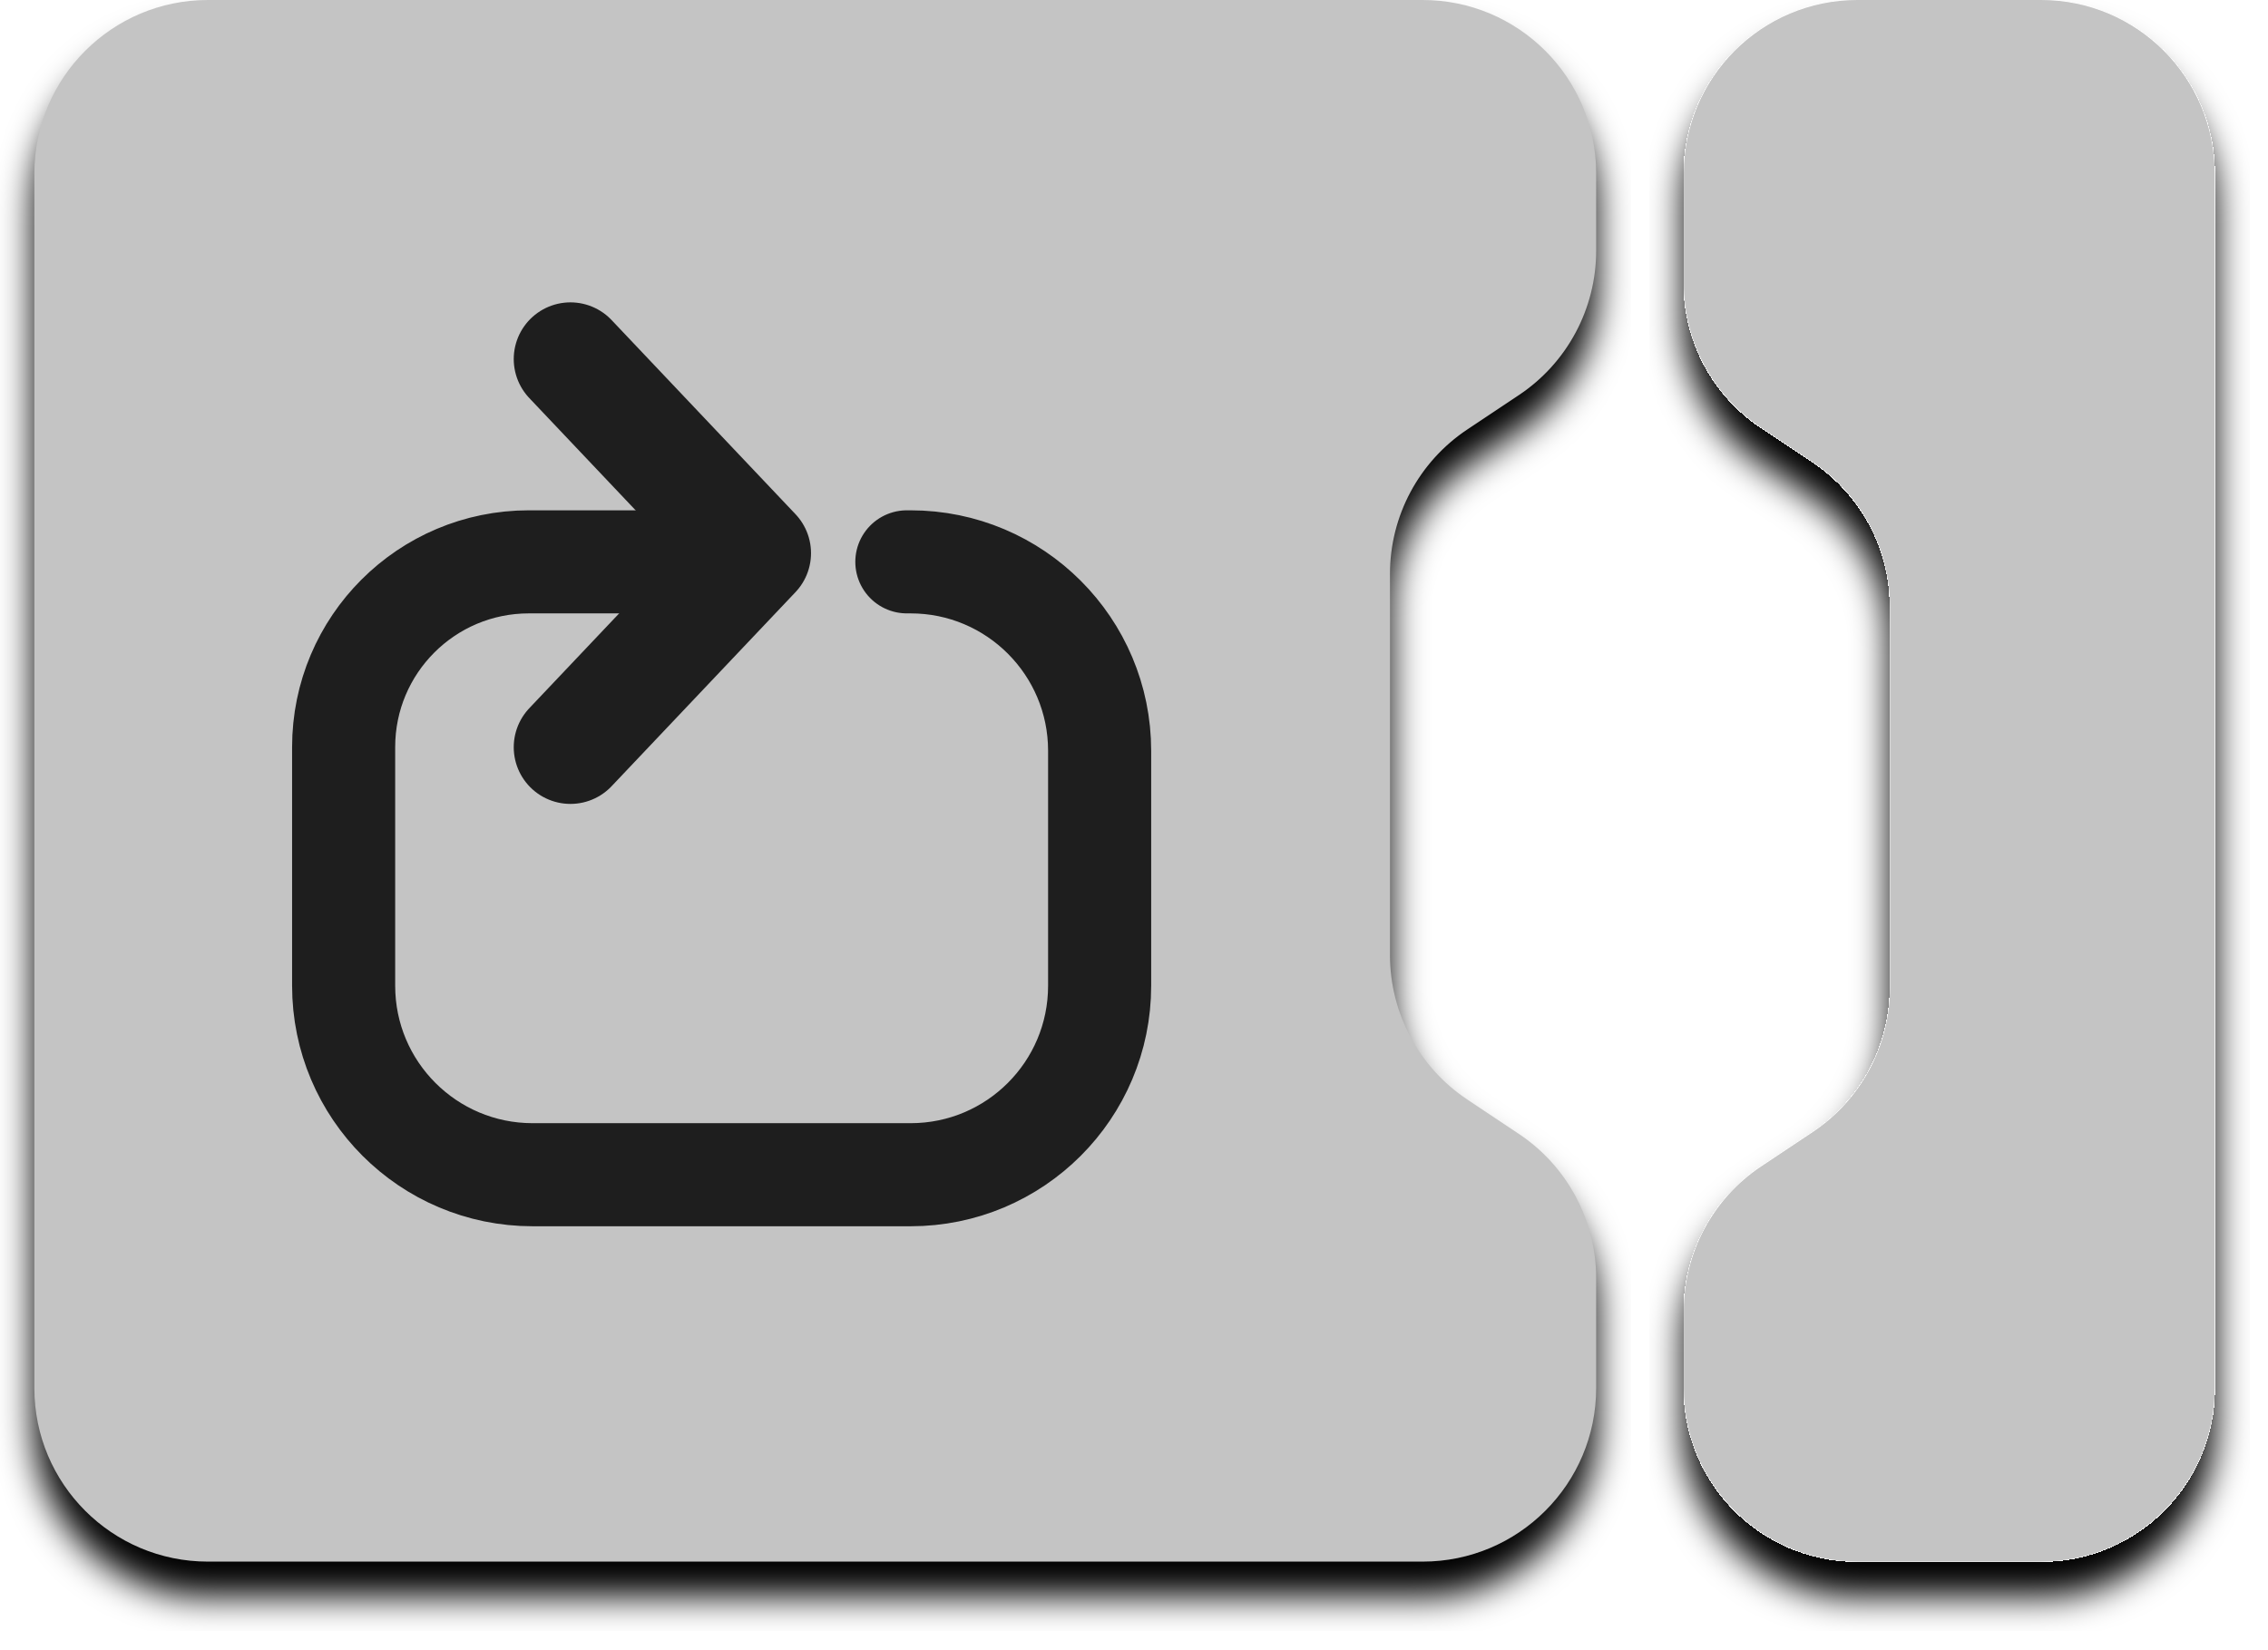
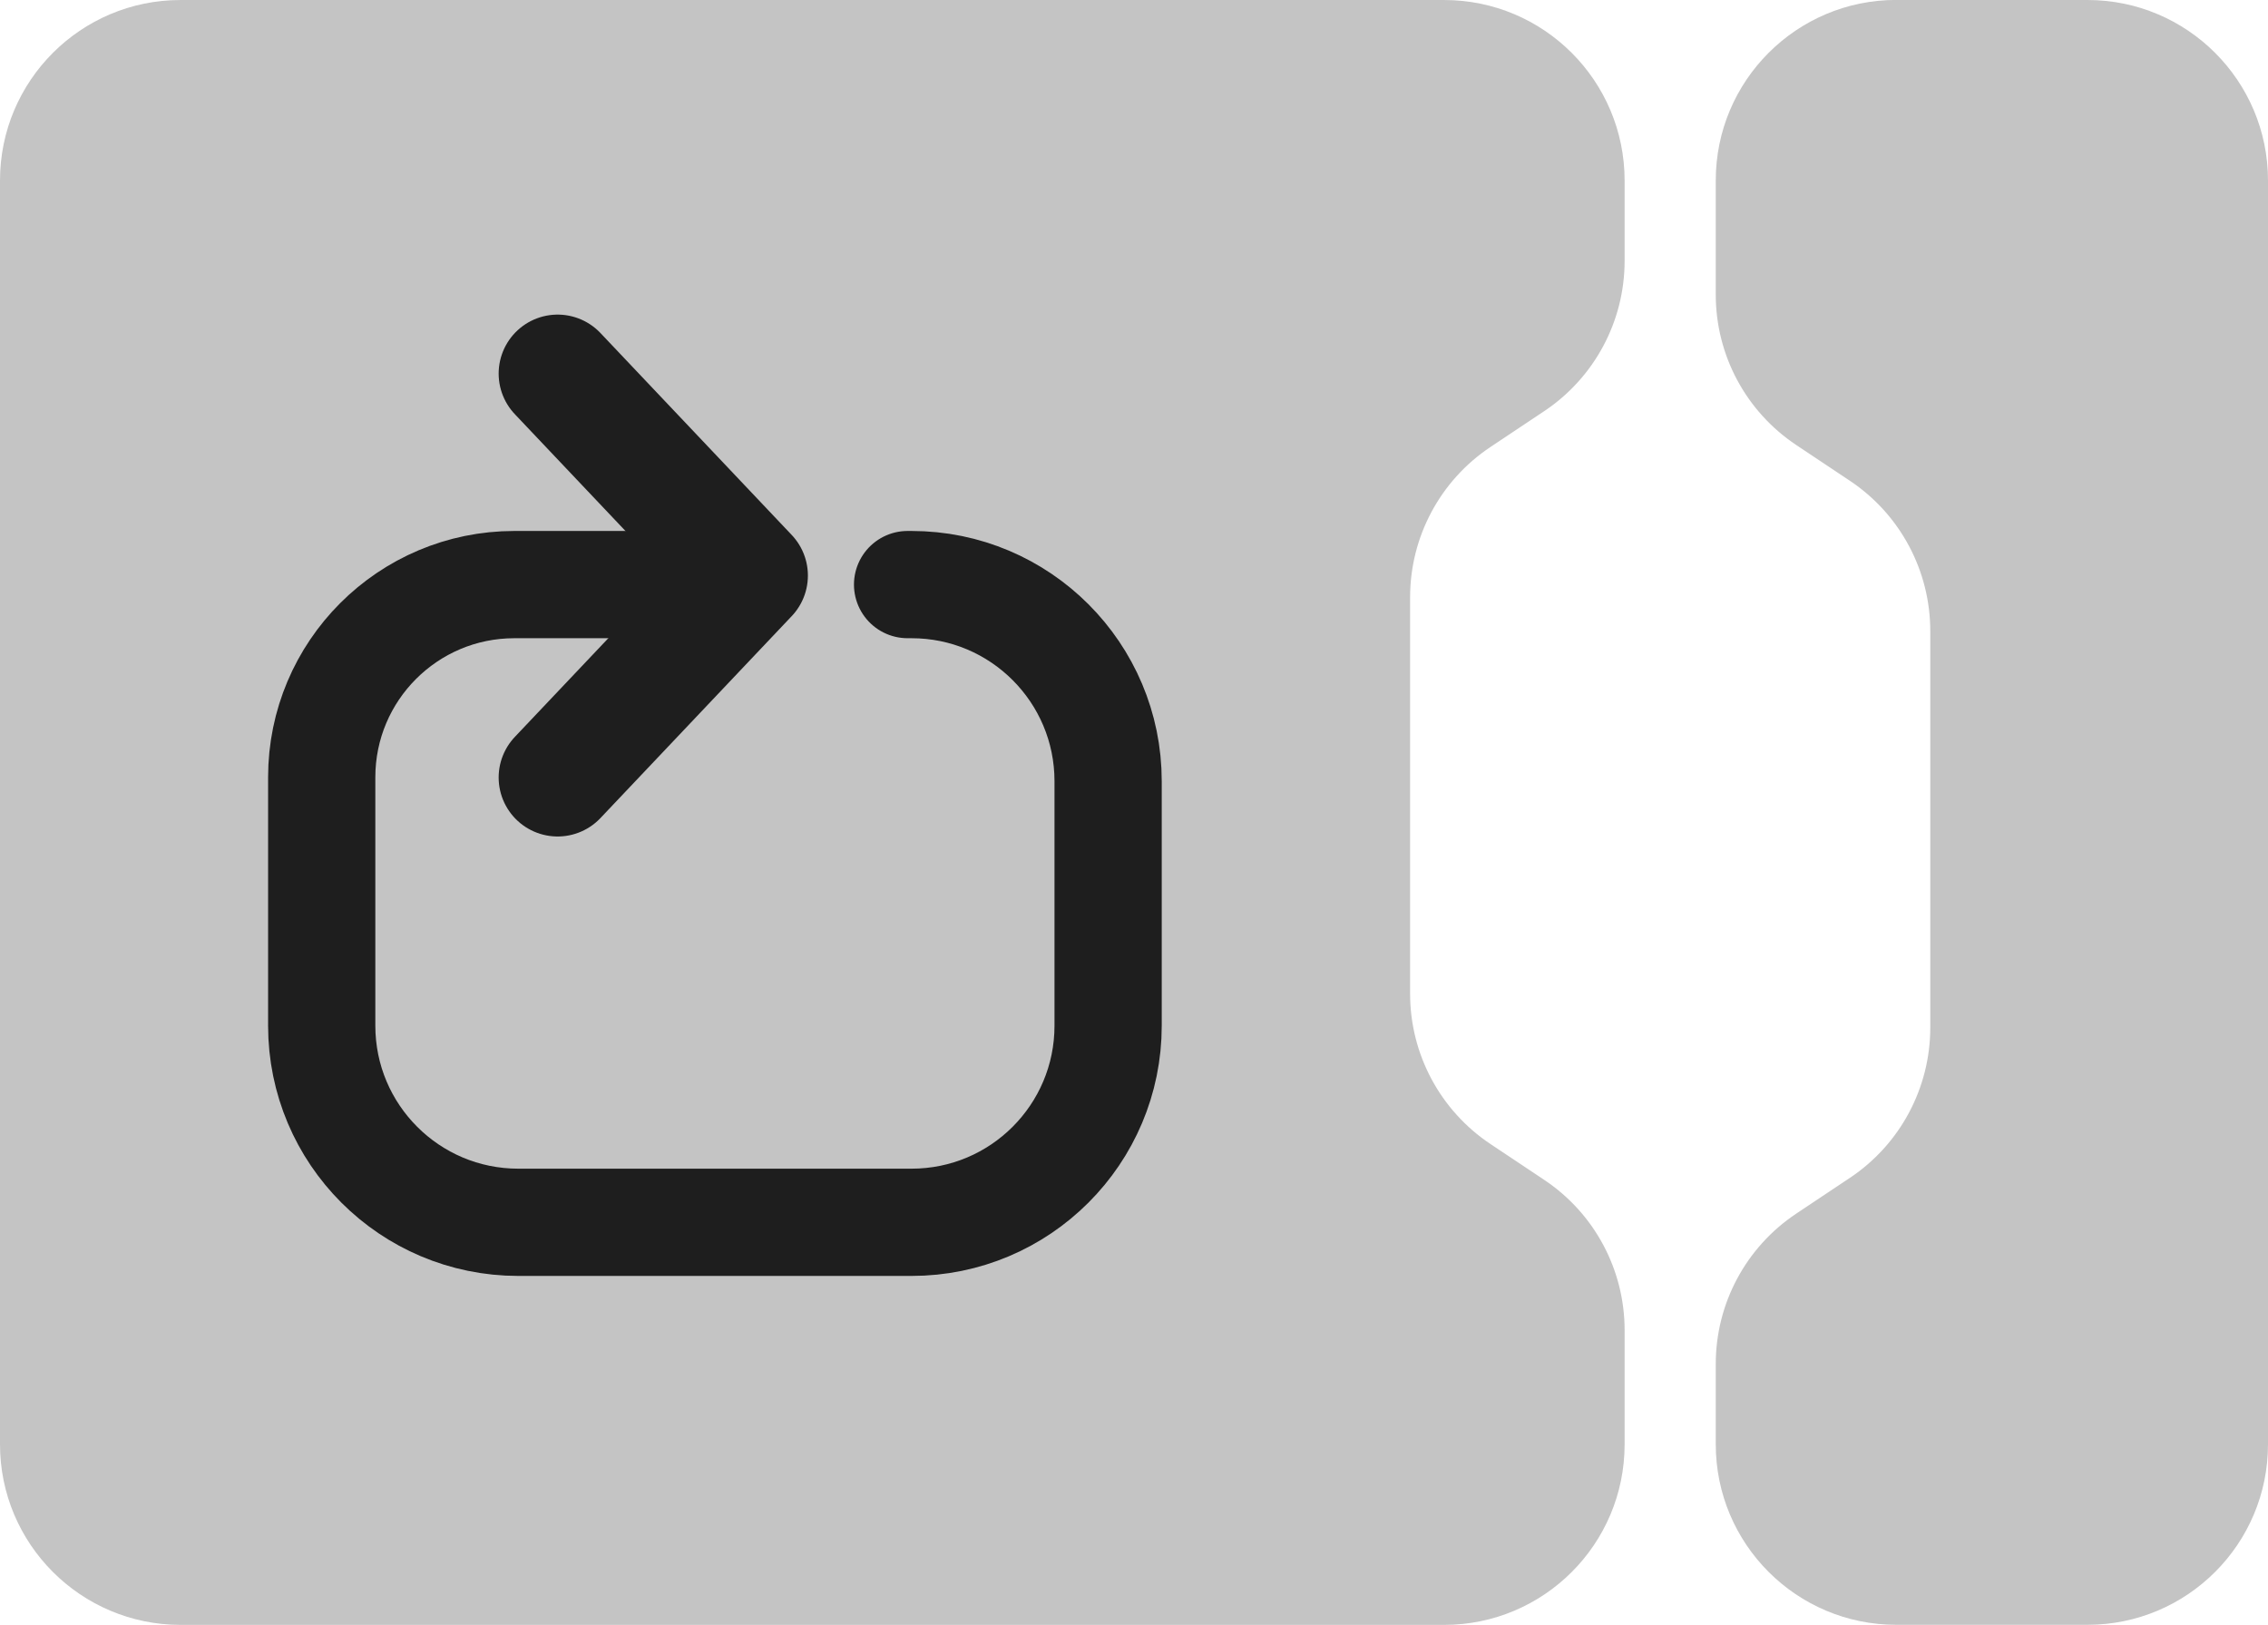
- <svg xmlns="http://www.w3.org/2000/svg" width="66" height="48" viewBox="0 0 66 48" fill="none">
-   <g filter="url(#filter0_d_3358_12525)">
-     <path class="filled-bracket" d="M1 5.05C1 2.261 3.261 0 6.05 0H41.399C44.188 0 46.449 2.261 46.449 5.05V7.297C46.449 8.986 45.605 10.563 44.2 11.499L42.697 12.501C41.292 13.437 40.449 15.014 40.449 16.703V27.797C40.449 29.486 41.292 31.063 42.697 31.999L44.2 33.001C45.605 33.937 46.449 35.514 46.449 37.203V40.399C46.449 43.188 44.188 45.449 41.399 45.449H6.05C3.261 45.449 1 43.188 1 40.399V5.05Z" fill="#C4C4C4" />
-   </g>
-   <path class="inner-arrow" d="M16.6 10.45L21.951 16.099L16.6 21.747" stroke="#1E1E1E" stroke-width="3.3" stroke-linecap="round" stroke-linejoin="round" />
-   <path class="inner-arrow" d="M26.39 16.352H26.5C29.538 16.352 32 18.814 32 21.852V28.689C32 31.727 29.538 34.189 26.5 34.189H15.5C12.462 34.189 10 31.727 10 28.689V21.742C10 18.765 12.413 16.352 15.39 16.352V16.352H21.66" stroke="#1E1E1E" stroke-width="3" stroke-linecap="round" stroke-linejoin="round" />
-   <g filter="url(#filter1_d_3358_12525)">
-     <path class="filled-bracket" d="M64.448 40.398C64.448 43.187 62.187 45.448 59.398 45.448L54.05 45.448C51.261 45.448 49 43.187 49 40.398L49 38.151C49 36.462 49.844 34.886 51.248 33.949L52.751 32.947C54.156 32.011 55 30.434 55 28.746L55 17.651C55 15.962 54.156 14.386 52.751 13.449L51.248 12.447C49.844 11.511 49 9.934 49 8.246L49 5.05C49 2.261 51.261 -0 54.05 -0L59.398 -0C62.187 -0 64.448 2.261 64.448 5.05L64.448 40.398Z" fill="#C4C4C4" />
-   </g>
-   <defs>
-     <filter id="filter0_d_3358_12525" x="0" y="0" width="47.449" height="47.448" filterUnits="userSpaceOnUse" color-interpolation-filters="sRGB">
-       <feFlood flood-opacity="0" result="BackgroundImageFix" />
-       <feColorMatrix in="SourceAlpha" type="matrix" values="0 0 0 0 0 0 0 0 0 0 0 0 0 0 0 0 0 0 127 0" result="hardAlpha" />
-       <feOffset dy="1" />
-       <feGaussianBlur stdDeviation="0.5" />
-       <feColorMatrix type="matrix" values="0 0 0 0 0 0 0 0 0 0 0 0 0 0 0 0 0 0 1 0" />
-       <feBlend mode="normal" in2="BackgroundImageFix" result="effect1_dropShadow_3358_12525" />
-       <feBlend mode="normal" in="SourceGraphic" in2="effect1_dropShadow_3358_12525" result="shape" />
-     </filter>
-     <filter id="filter1_d_3358_12525" x="48" y="0" width="17.448" height="47.448" filterUnits="userSpaceOnUse" color-interpolation-filters="sRGB">
-       <feFlood flood-opacity="0" result="BackgroundImageFix" />
-       <feColorMatrix in="SourceAlpha" type="matrix" values="0 0 0 0 0 0 0 0 0 0 0 0 0 0 0 0 0 0 127 0" result="hardAlpha" />
-       <feOffset dy="1" />
-       <feGaussianBlur stdDeviation="0.5" />
-       <feComposite in2="hardAlpha" operator="out" />
-       <feColorMatrix type="matrix" values="0 0 0 0 0 0 0 0 0 0 0 0 0 0 0 0 0 0 1 0" />
-       <feBlend mode="normal" in2="BackgroundImageFix" result="effect1_dropShadow_3358_12525" />
-       <feBlend mode="normal" in="SourceGraphic" in2="effect1_dropShadow_3358_12525" result="shape" />
-     </filter>
-   </defs>
+ <svg xmlns="http://www.w3.org/2000/svg" width="63.448" height="45.449" viewBox="0 0 63.448 45.449" fill="none" version="1.1">
+   <path class="filled-bracket" d="M 0,5.05 C 0,2.261 2.261,2.6747e-4 5.05,2.6747e-4 H 40.399 c 2.789,0 5.05,2.261 5.05,5.05 v 2.248 c 0,1.688 -0.844,3.265 -2.249,4.202 l -1.503,1.002 c -1.405,0.936 -2.249,2.513 -2.249,4.202 v 11.095 c 0,1.688 0.844,3.265 2.249,4.202 l 1.503,1.002 c 1.405,0.936 2.249,2.513 2.249,4.202 v 3.196 c 0,2.789 -2.261,5.05 -5.05,5.05 H 5.05 C 2.261,45.449 0,43.188 0,40.399 Z" fill="#c4c4c4" />
+   <path class="inner-arrow" d="m 15.6,10.45 5.351,5.649 -5.351,5.649" stroke="#1e1e1e" stroke-width="3.3" stroke-linecap="round" stroke-linejoin="round" />
+   <path class="inner-arrow" d="m 25.39,16.352 h 0.11 c 3.038,0 5.5,2.462 5.5,5.5 v 6.838 c 0,3.038 -2.462,5.5 -5.5,5.5 h -11 c -3.038,0 -5.5,-2.462 -5.5,-5.5 v -6.948 c 0,-2.977 2.413,-5.39 5.39,-5.39 v 0 h 6.27" stroke="#1e1e1e" stroke-width="3" stroke-linecap="round" stroke-linejoin="round" />
+   <path class="filled-bracket" d="m 63.448,40.399 c 0,2.789 -2.261,5.05 -5.05,5.05 h -5.349 c -2.789,0 -5.05,-2.261 -5.05,-5.05 v -2.248 c 0,-1.688 0.844,-3.265 2.249,-4.202 l 1.503,-1.002 c 1.405,-0.937 2.249,-2.513 2.249,-4.202 v -11.095 c 0,-1.688 -0.844,-3.265 -2.249,-4.202 l -1.503,-1.002 c -1.405,-0.937 -2.249,-2.513 -2.249,-4.202 v -3.196 c 0,-2.789 2.261,-5.05 5.05,-5.05 L 58.398,0 c 2.789,2.44e-7 5.05,2.261 5.05,5.05 z" fill="#c4c4c4" />
</svg>
